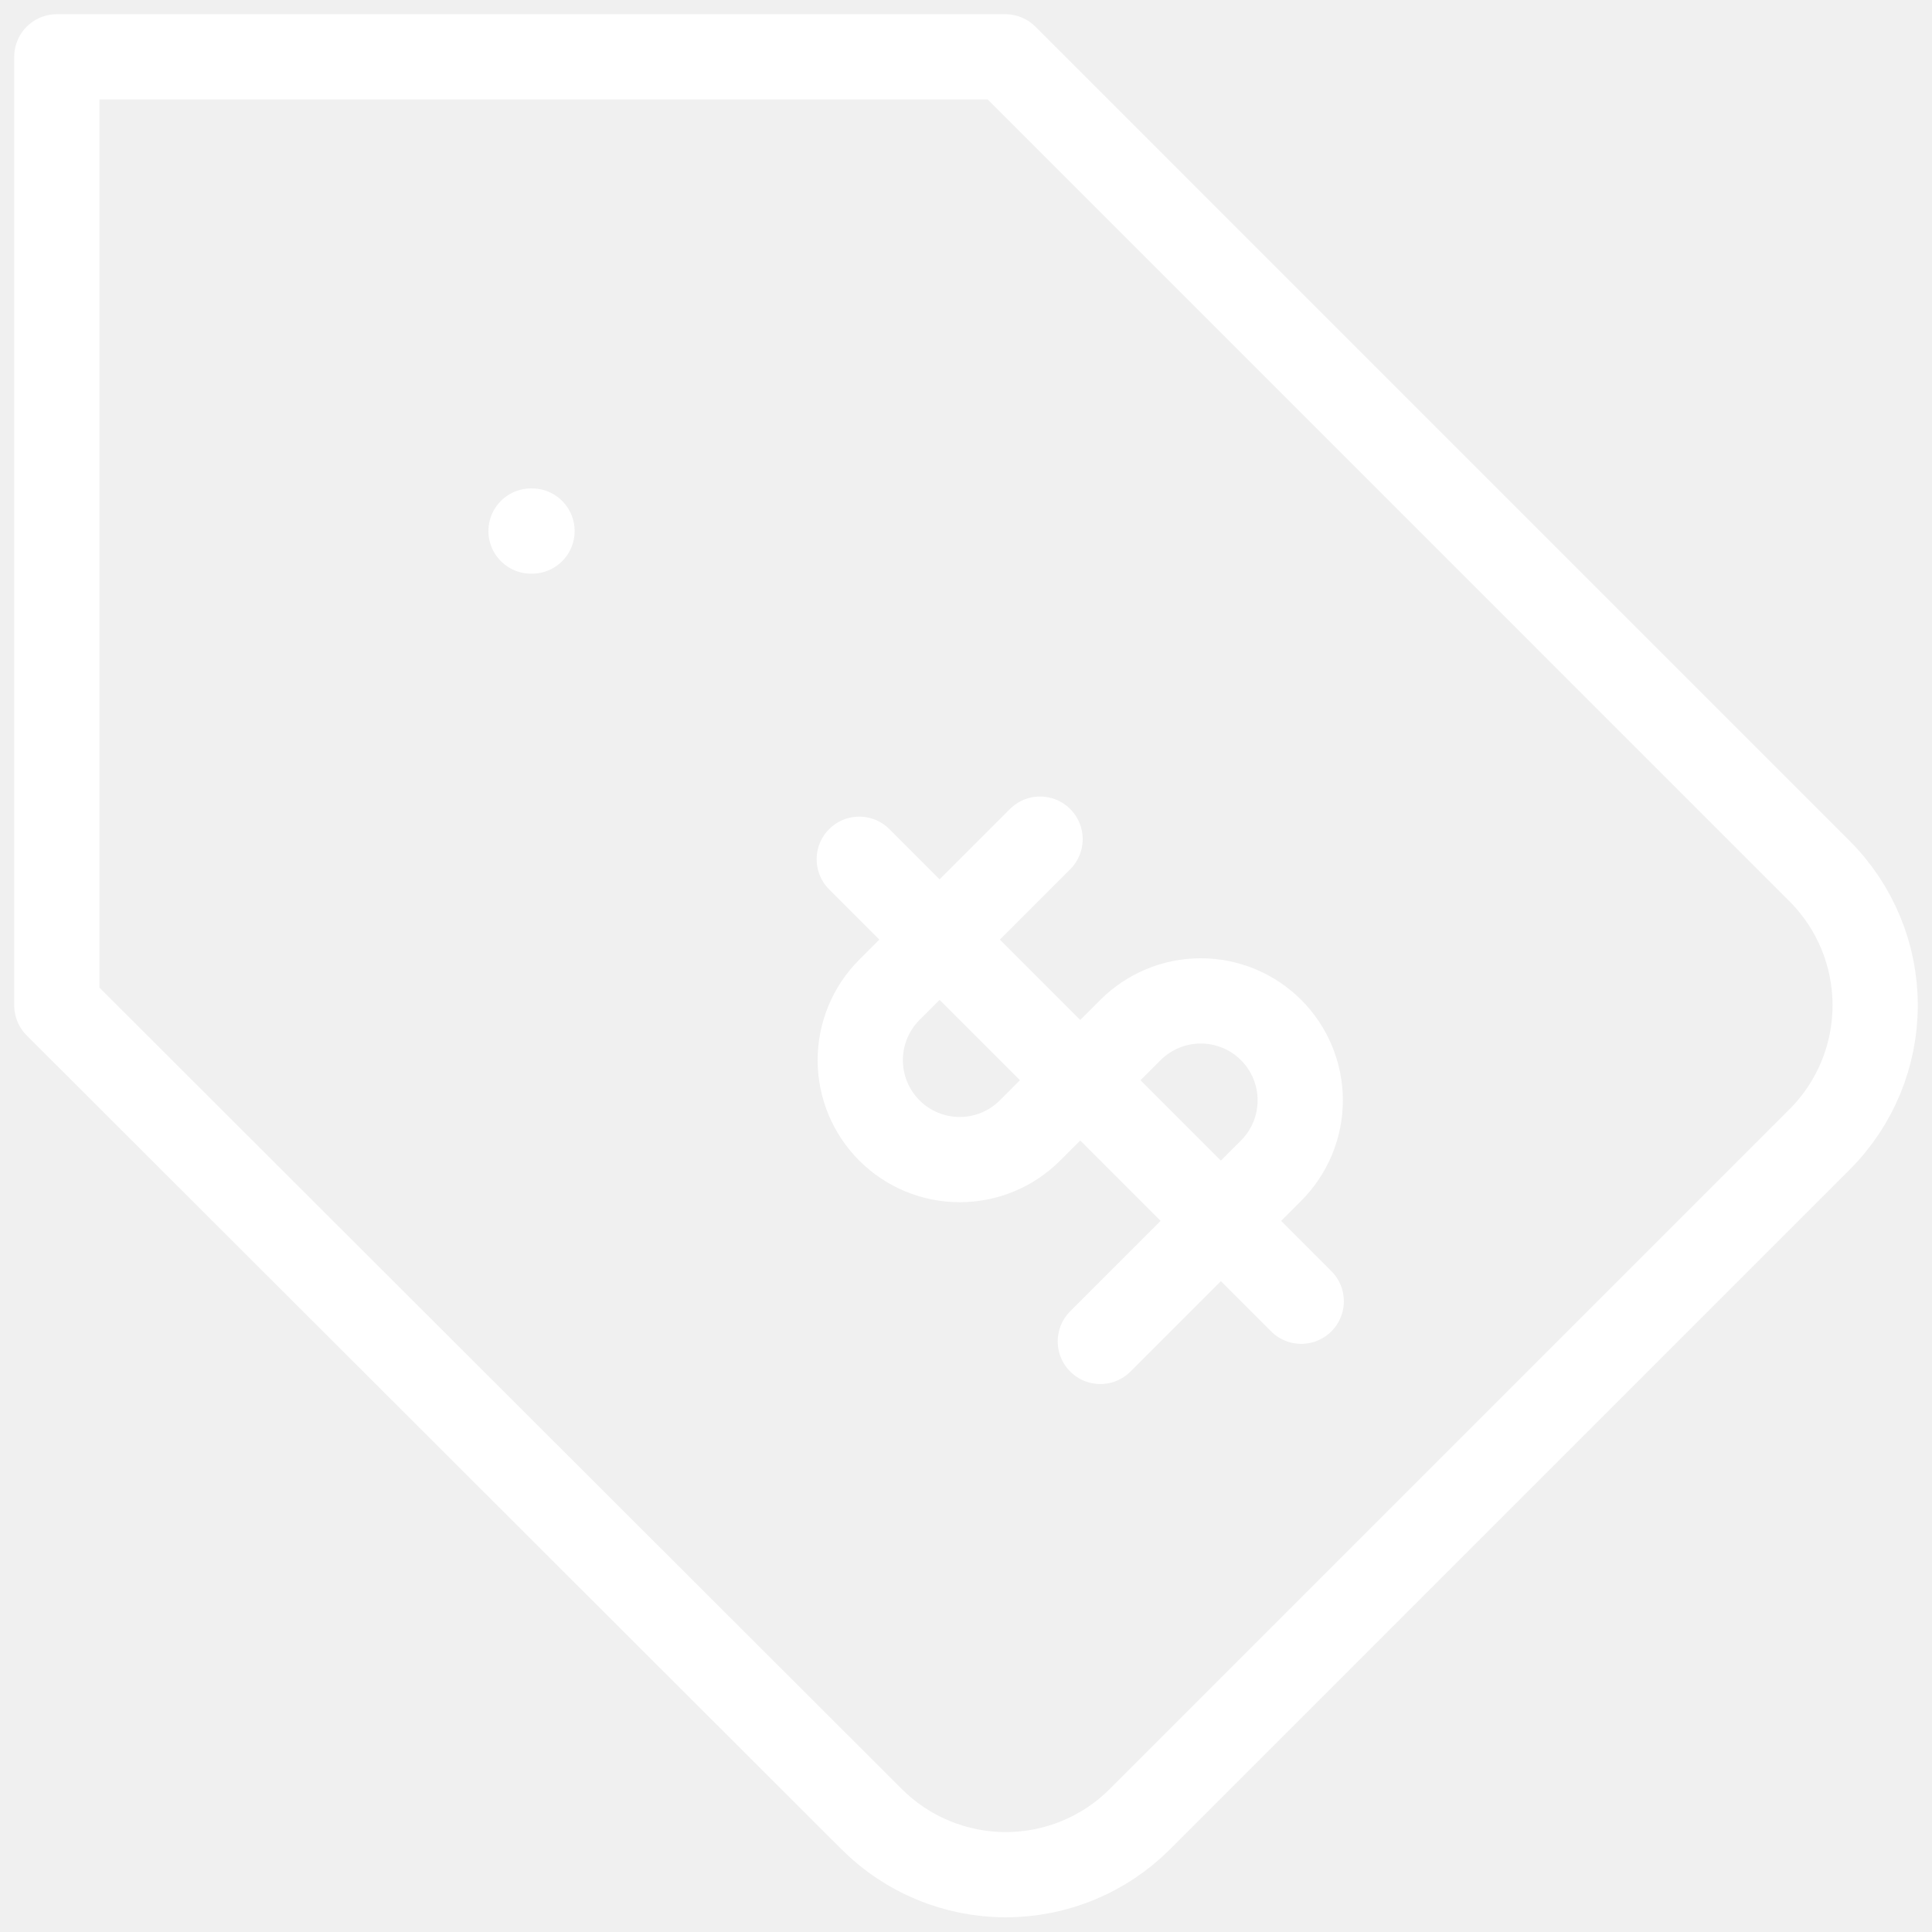
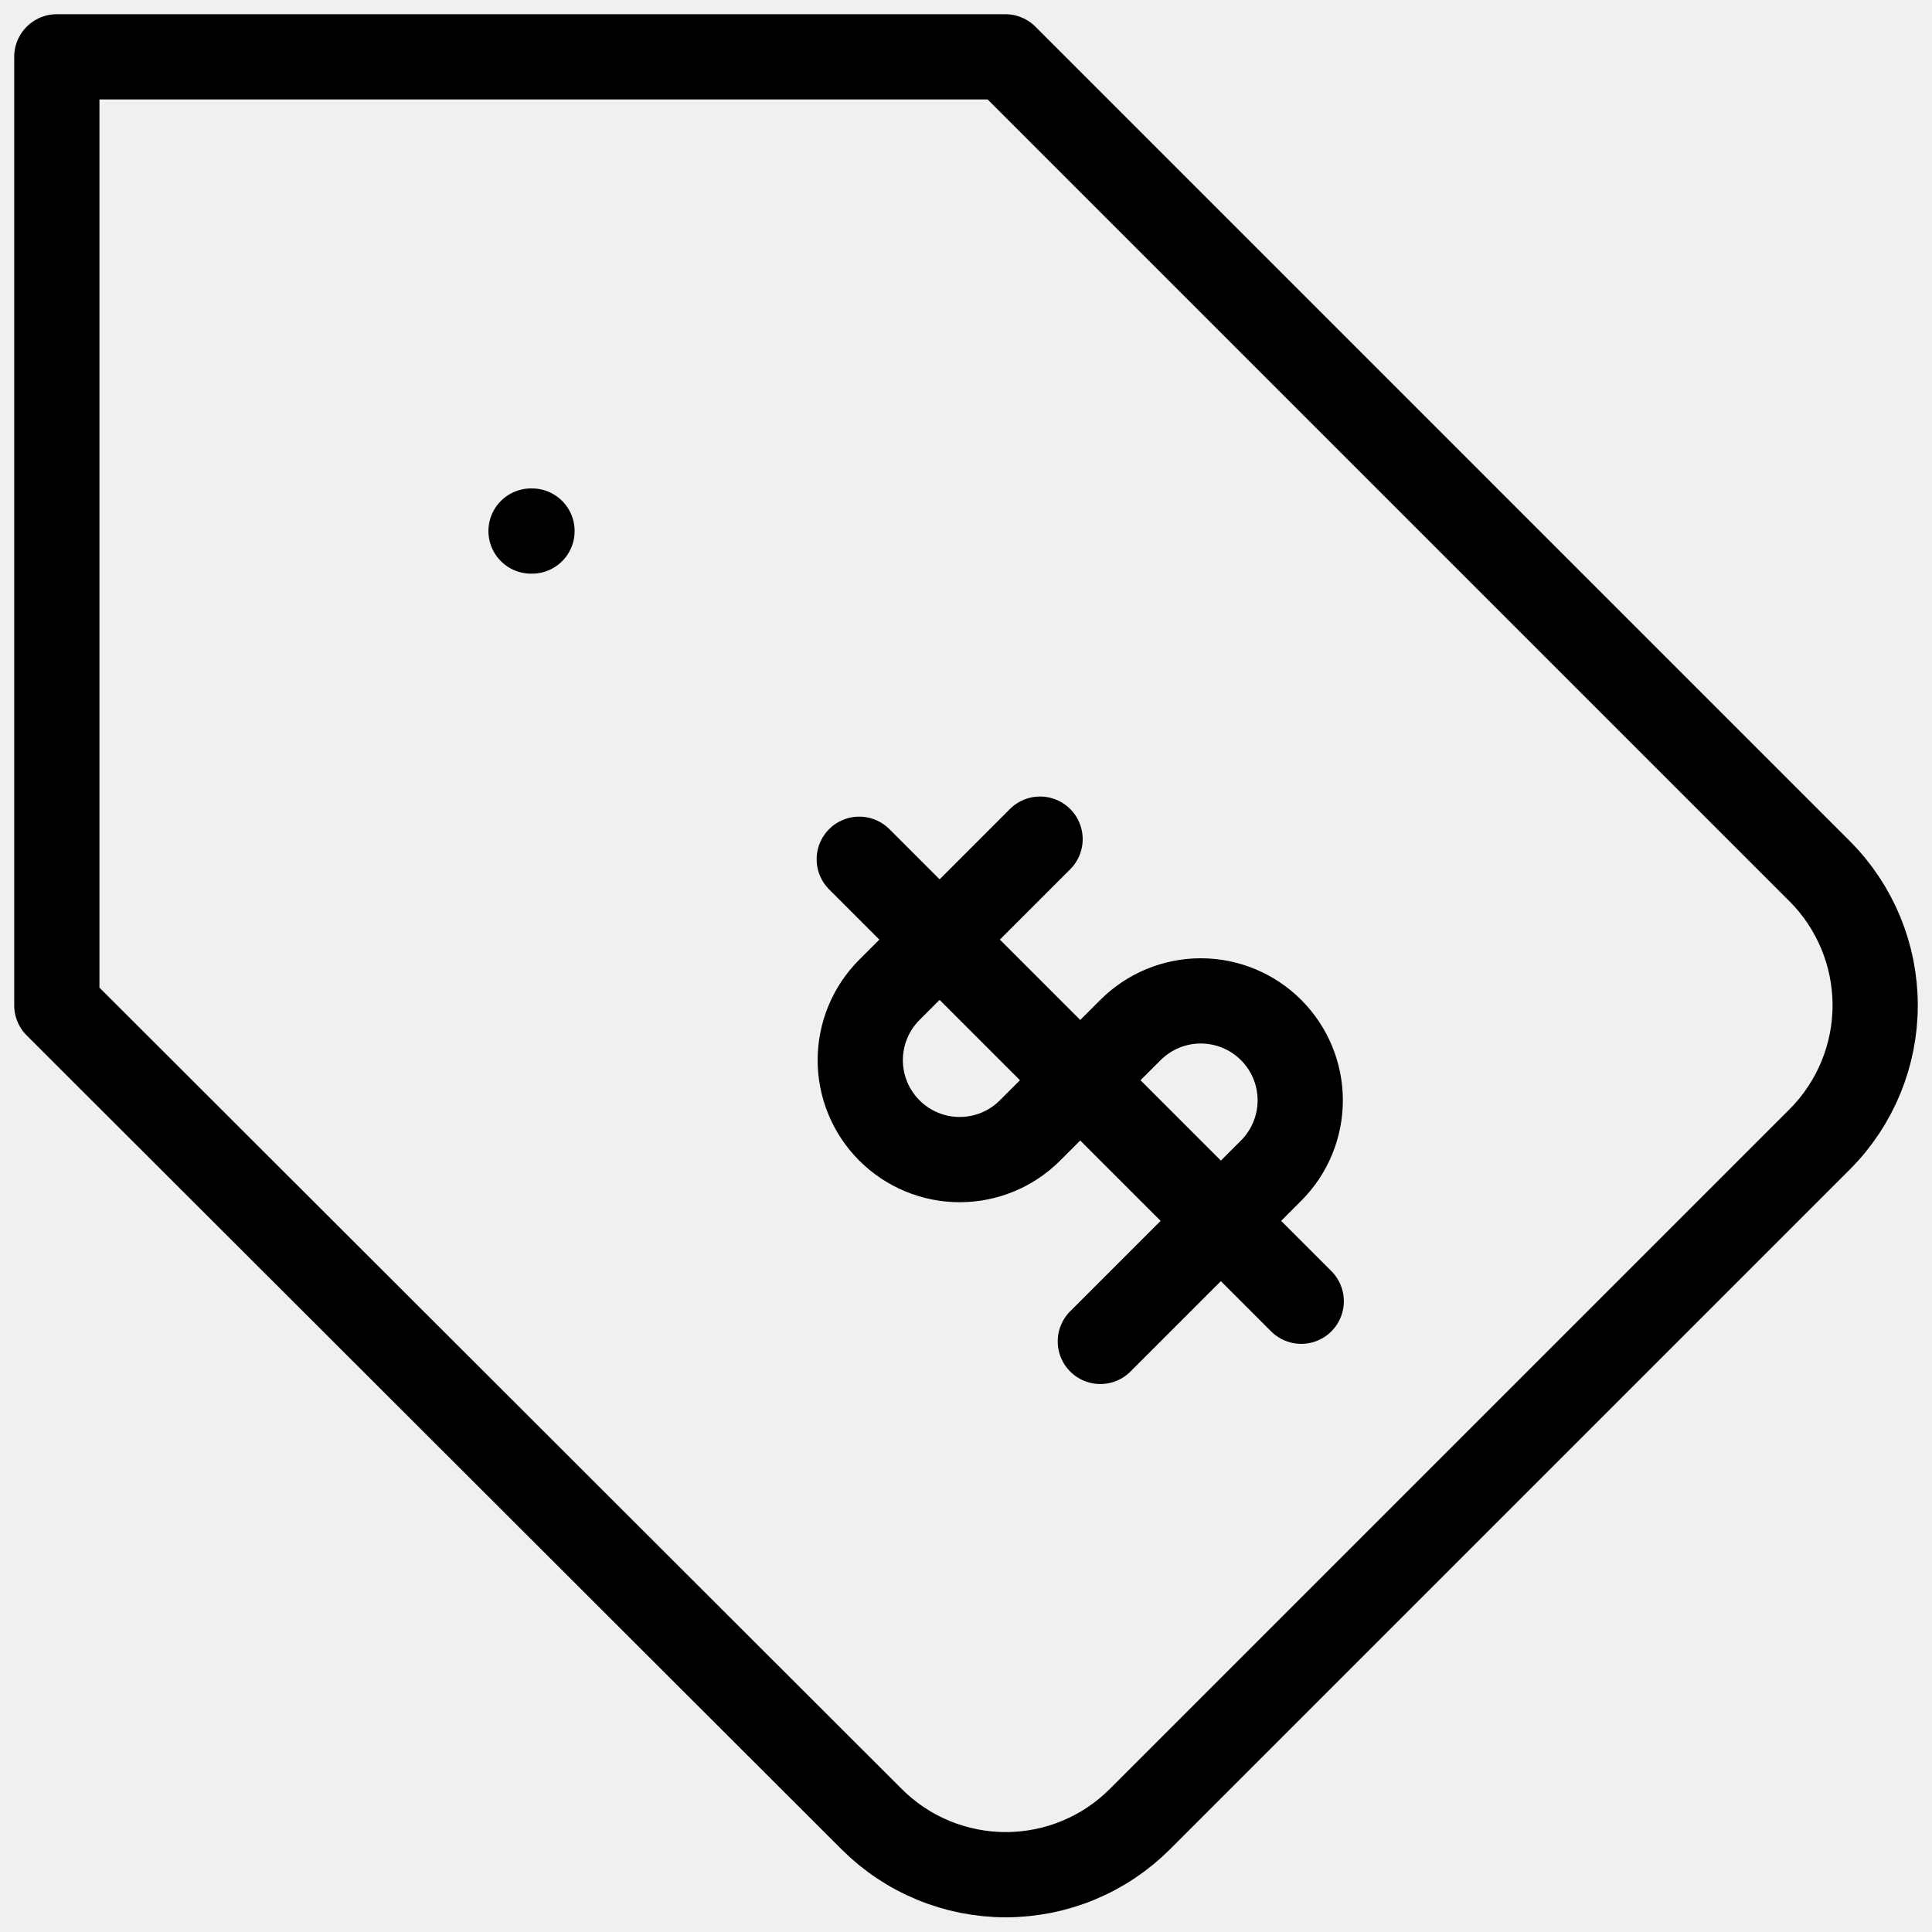
<svg xmlns="http://www.w3.org/2000/svg" width="68" height="68" viewBox="0 0 68 68" fill="none">
-   <path d="M18.691 18.691H18.725M64.058 40.09L40.123 64.025C39.503 64.646 38.767 65.138 37.956 65.474C37.146 65.81 36.277 65.983 35.399 65.983C34.522 65.983 33.653 65.81 32.843 65.474C32.032 65.138 31.296 64.646 30.676 64.025L2 35.383V2H35.383L64.058 30.676C65.302 31.927 66 33.619 66 35.383C66 37.147 65.302 38.839 64.058 40.09Z" stroke="white" stroke-width="3" stroke-linecap="round" stroke-linejoin="round" />
-   <path d="M30.243 30.243L45.799 45.799M36.607 29.535L31.303 34.839C30.647 35.495 30.278 36.385 30.278 37.314C30.278 38.242 30.647 39.132 31.303 39.788C31.96 40.445 32.85 40.814 33.778 40.814C34.706 40.814 35.597 40.445 36.253 39.788L39.789 36.253C40.445 35.597 41.335 35.228 42.264 35.228C43.192 35.228 44.082 35.597 44.738 36.253C45.395 36.909 45.764 37.8 45.764 38.728C45.764 39.656 45.395 40.546 44.738 41.203L38.728 47.213" stroke="white" stroke-width="3" stroke-linecap="round" stroke-linejoin="round" />
+   <path d="M18.691 18.691H18.725M64.058 40.09L40.123 64.025C39.503 64.646 38.767 65.138 37.956 65.474C37.146 65.81 36.277 65.983 35.399 65.983C34.522 65.983 33.653 65.81 32.843 65.474C32.032 65.138 31.296 64.646 30.676 64.025L2 35.383V2H35.383L64.058 30.676C65.302 31.927 66 33.619 66 35.383C66 37.147 65.302 38.839 64.058 40.09Z" stroke="black" stroke-width="3" stroke-linecap="round" stroke-linejoin="round" />
+   <path d="M30.243 30.243L45.799 45.799M36.607 29.535L31.303 34.839C30.647 35.495 30.278 36.385 30.278 37.314C30.278 38.242 30.647 39.132 31.303 39.788C31.96 40.445 32.85 40.814 33.778 40.814C34.706 40.814 35.597 40.445 36.253 39.788L39.789 36.253C40.445 35.597 41.335 35.228 42.264 35.228C43.192 35.228 44.082 35.597 44.738 36.253C45.395 36.909 45.764 37.8 45.764 38.728C45.764 39.656 45.395 40.546 44.738 41.203L38.728 47.213" stroke="black" stroke-width="3" stroke-linecap="round" stroke-linejoin="round" />
</svg>
